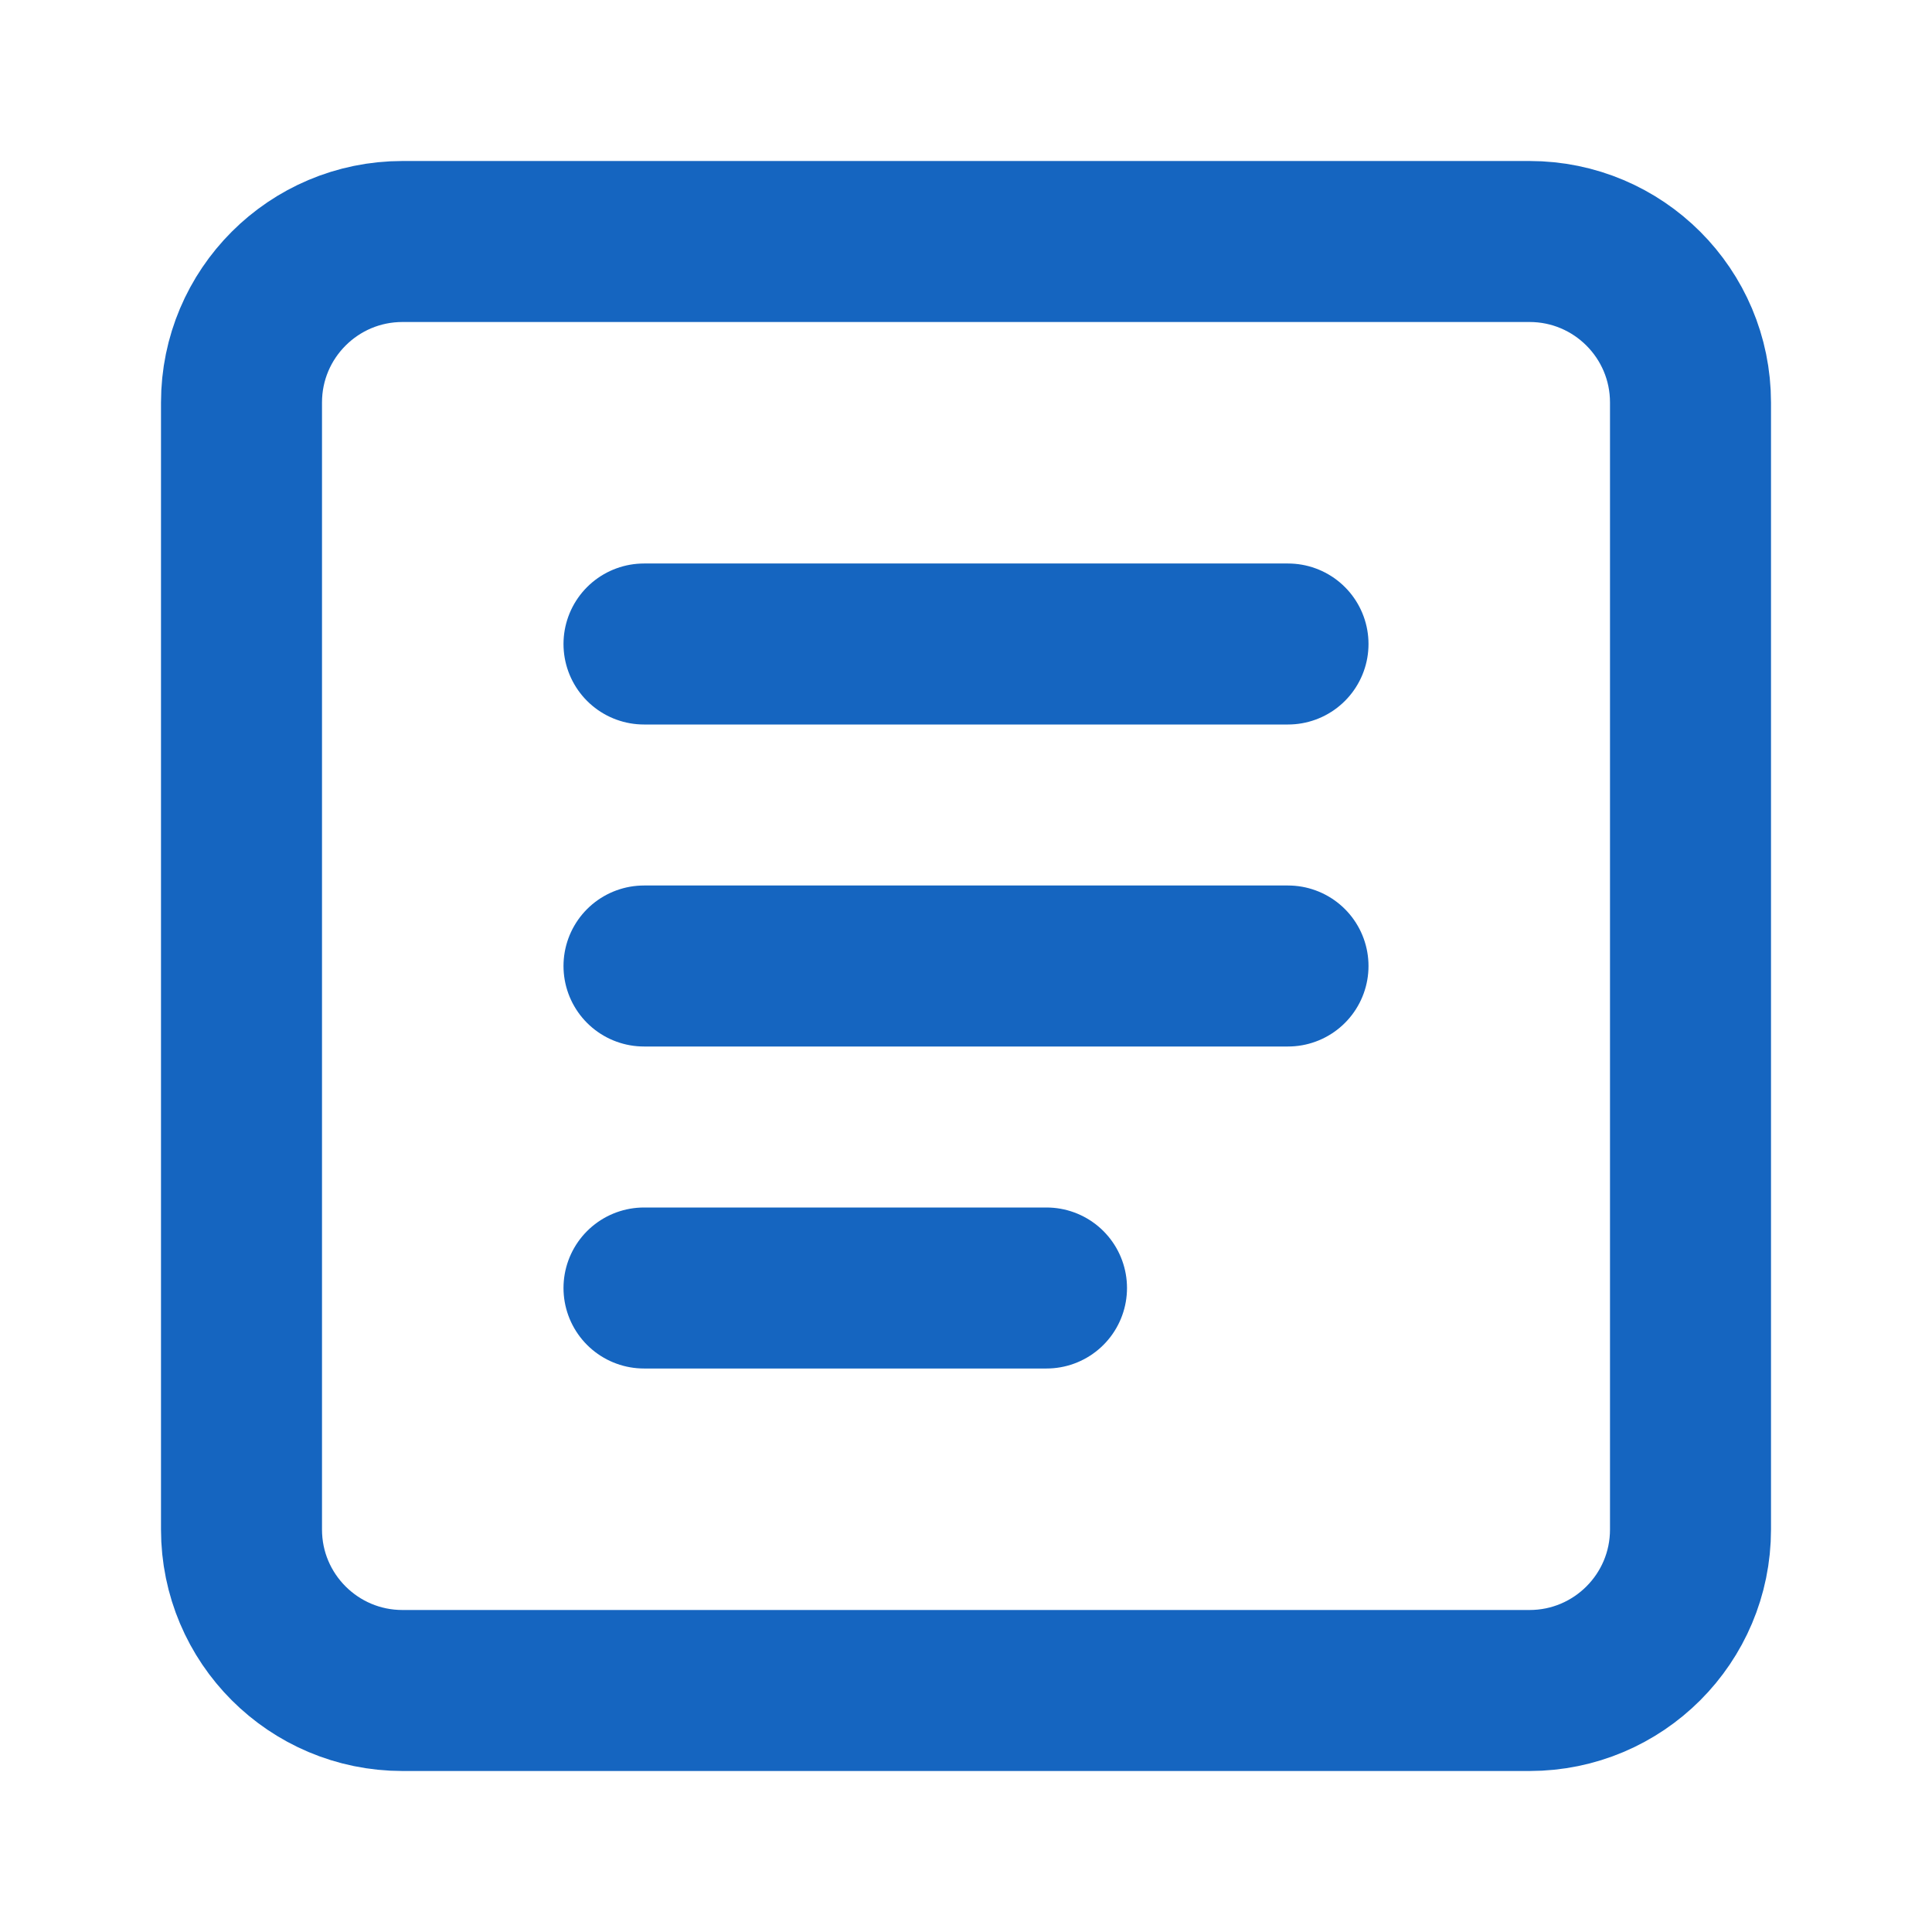
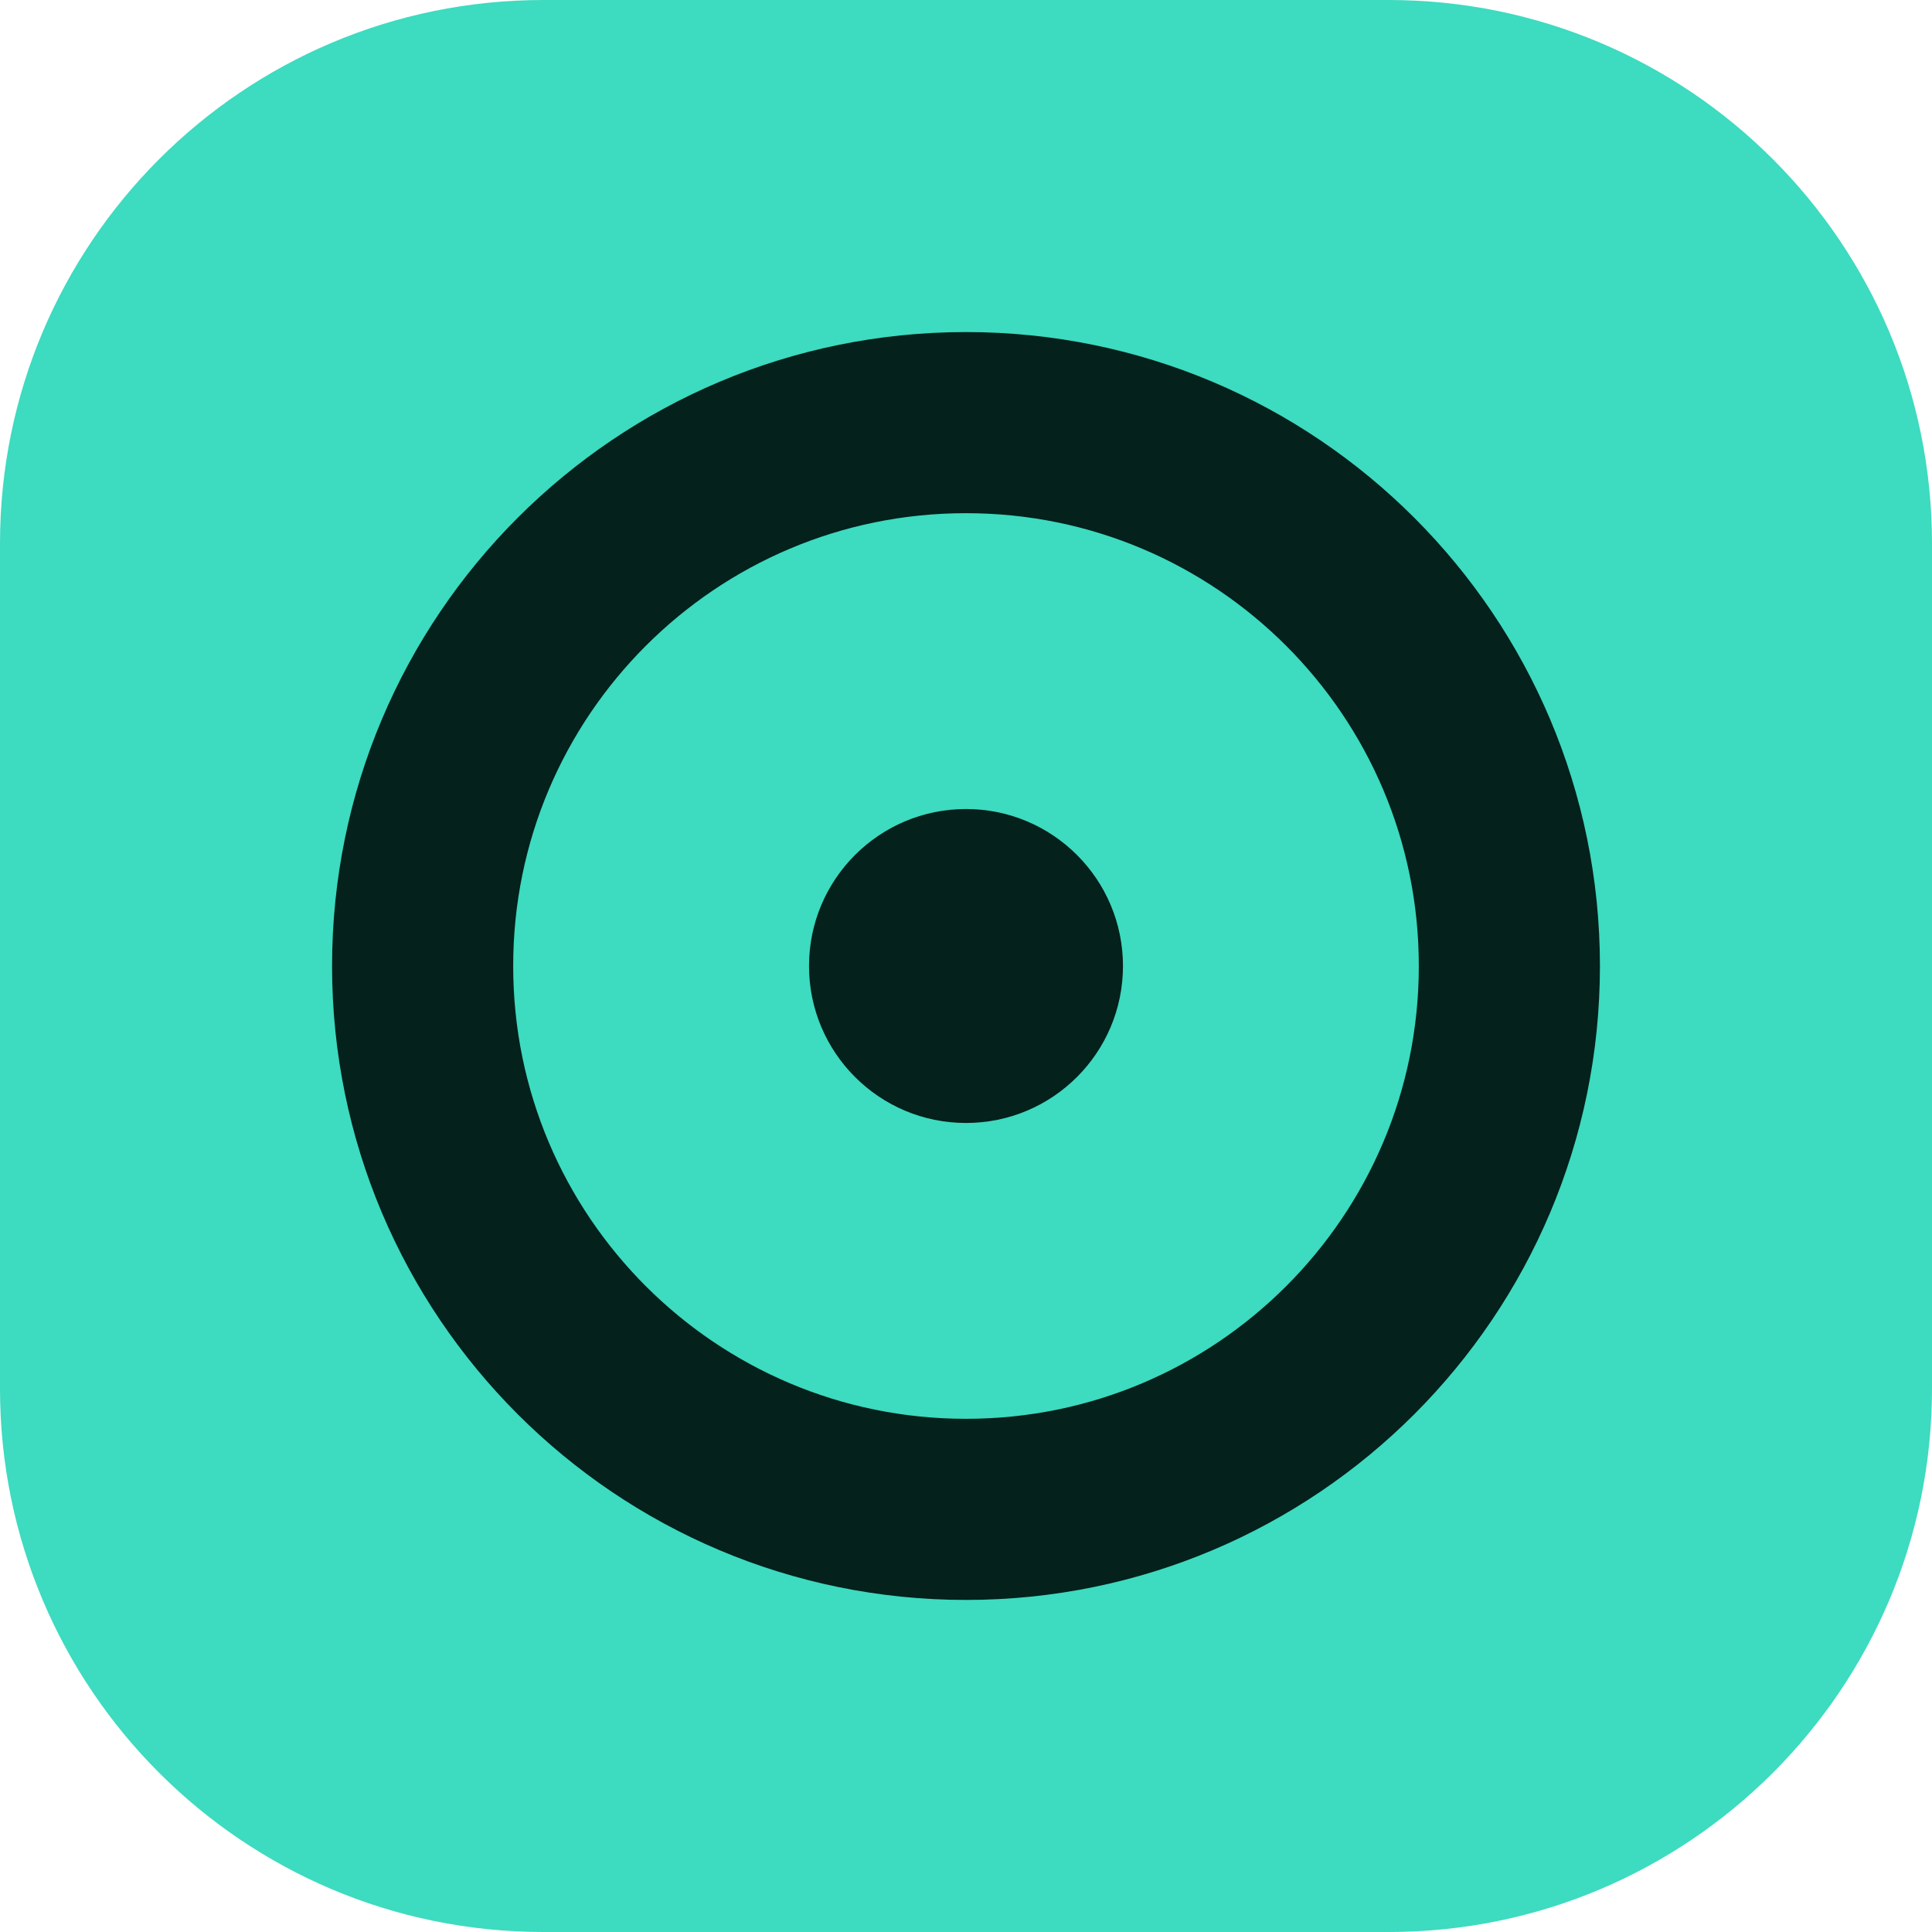
- <svg xmlns="http://www.w3.org/2000/svg" viewBox="0 0 24 24" fill="none" stroke="#1565c0" stroke-width="2" stroke-linecap="round" stroke-linejoin="round">
-   <rect x="3" y="3" width="18" height="18" rx="2" />
-   <path d="M8 8h8M8 12h8M8 16h5" />
+ <svg xmlns="http://www.w3.org/2000/svg" viewBox="0 0 32 32">
+   <rect width="32" height="32" rx="9" fill="#3ddbc0" />
+   <circle cx="16" cy="16" r="9" fill="none" stroke="#04211c" stroke-width="3" />
+   <circle cx="16" cy="16" r="2.6" fill="#04211c" />
</svg>
